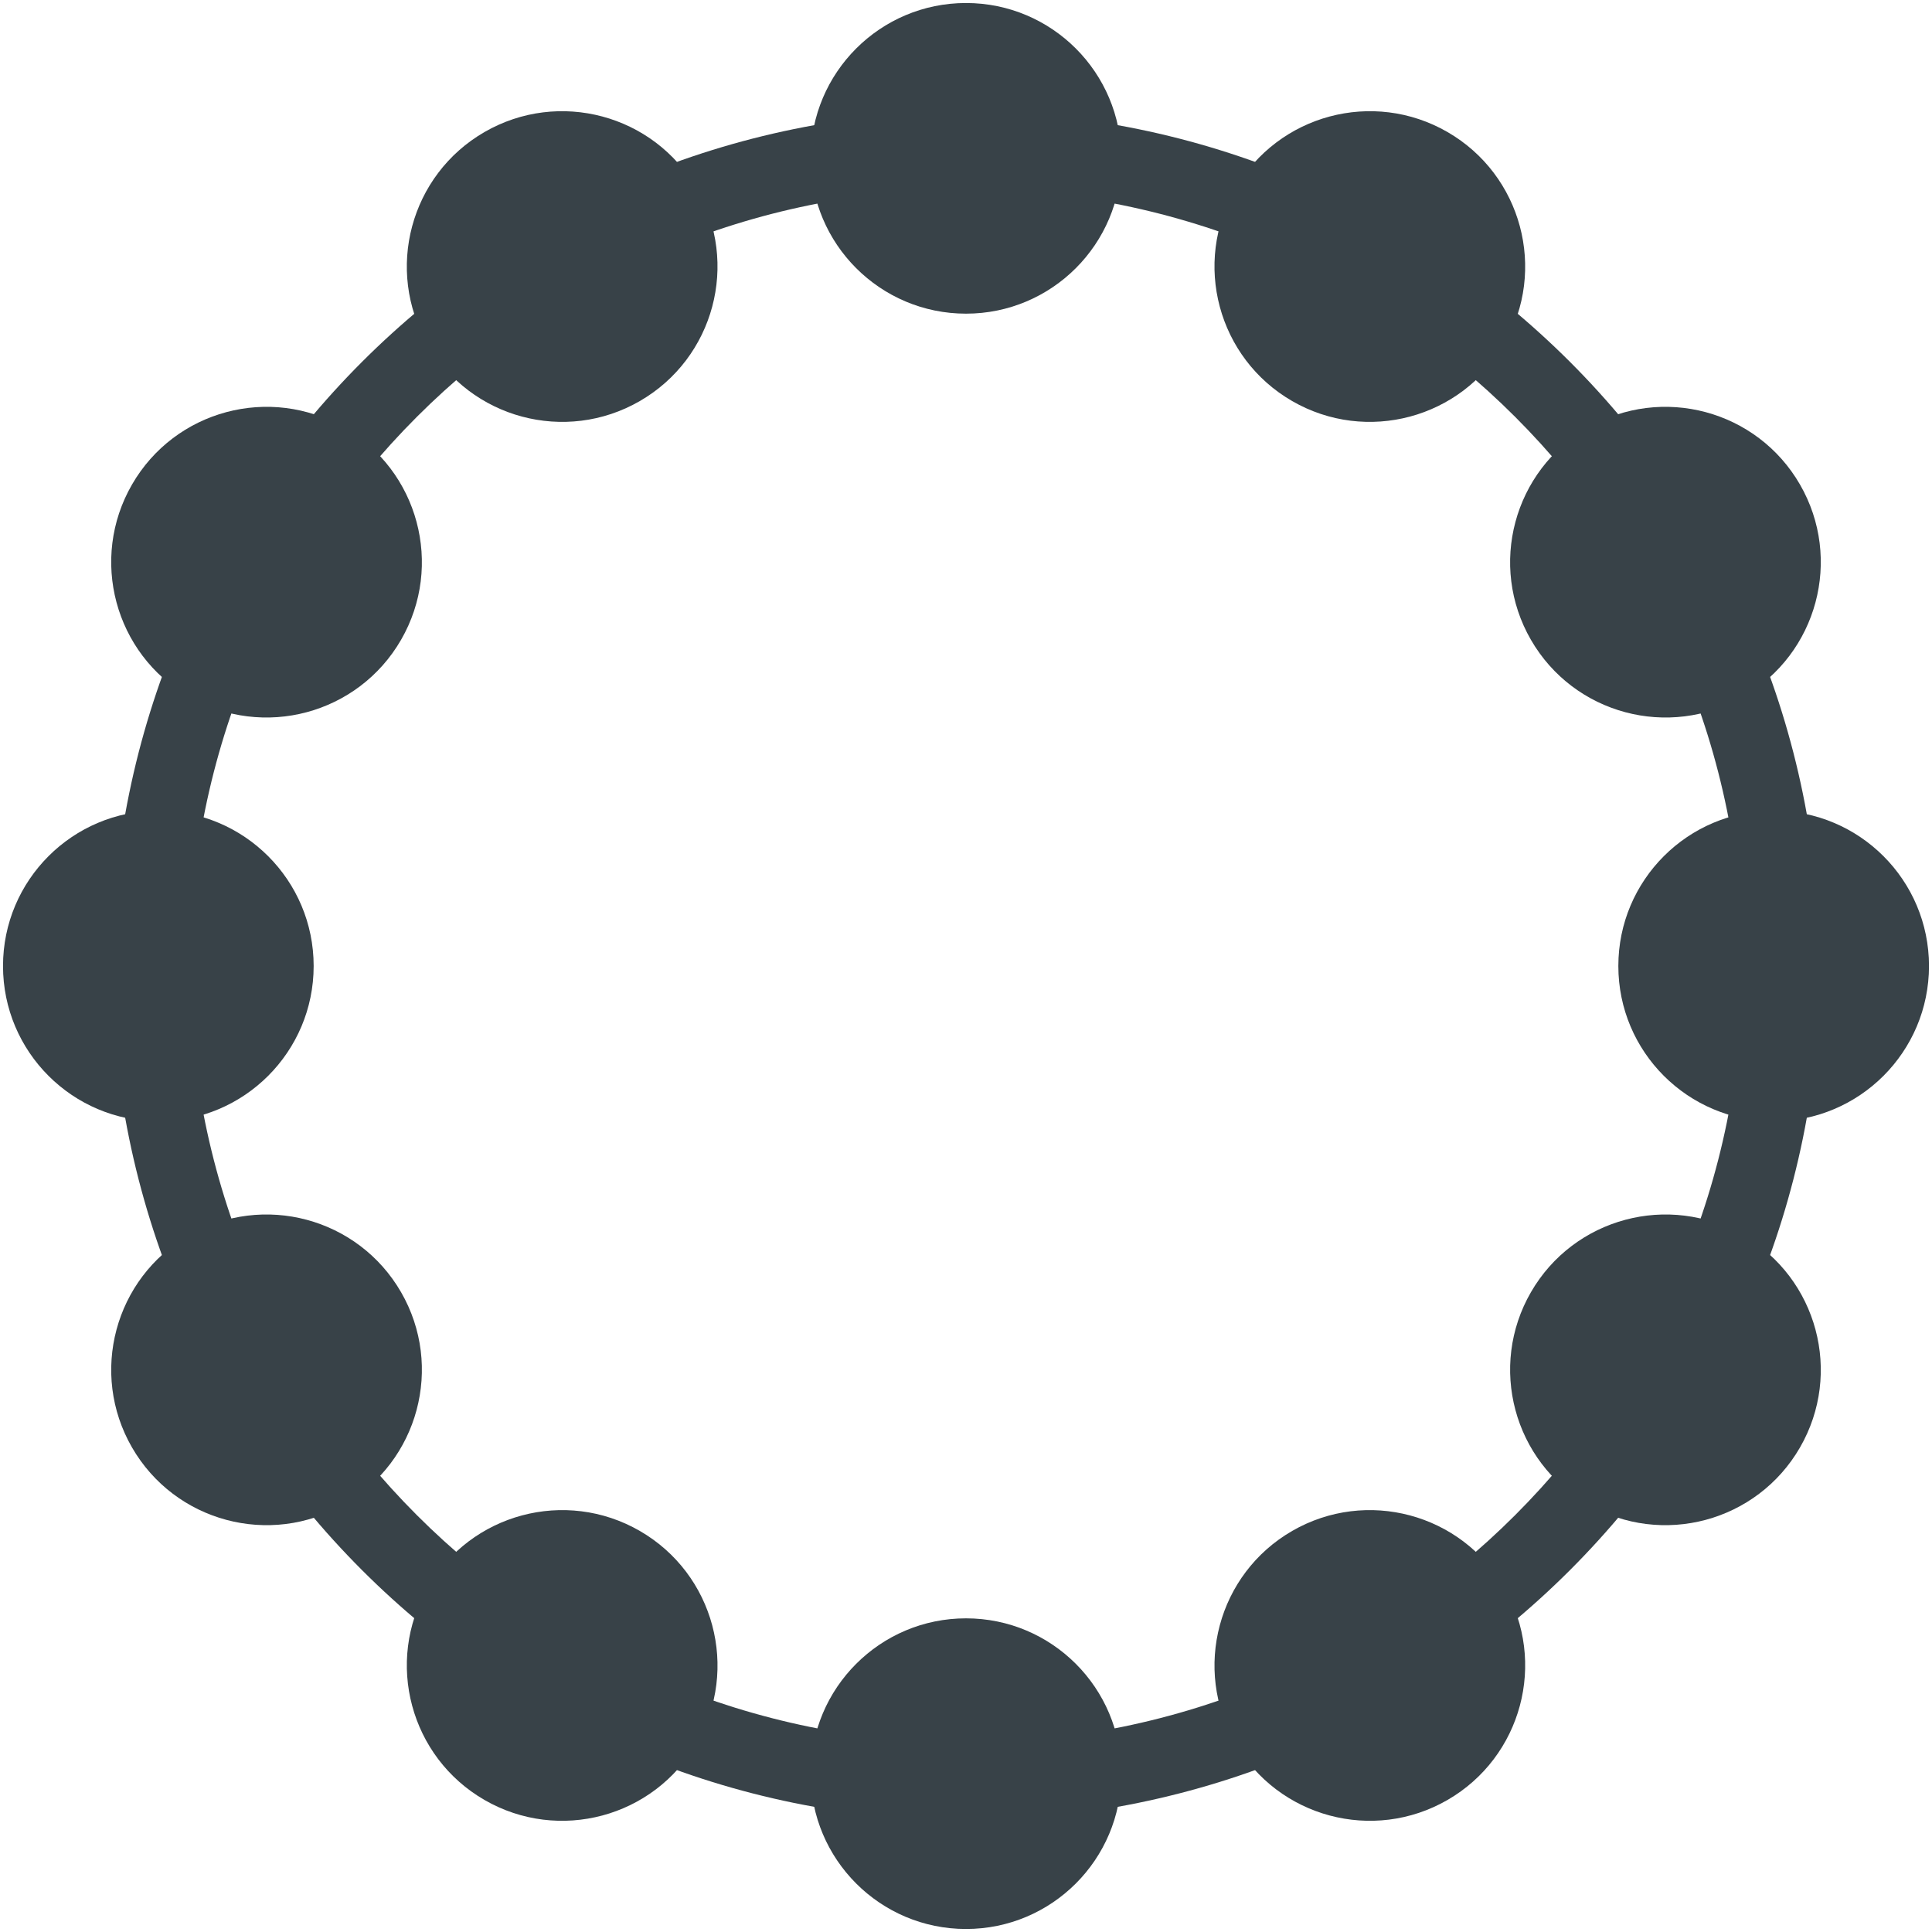
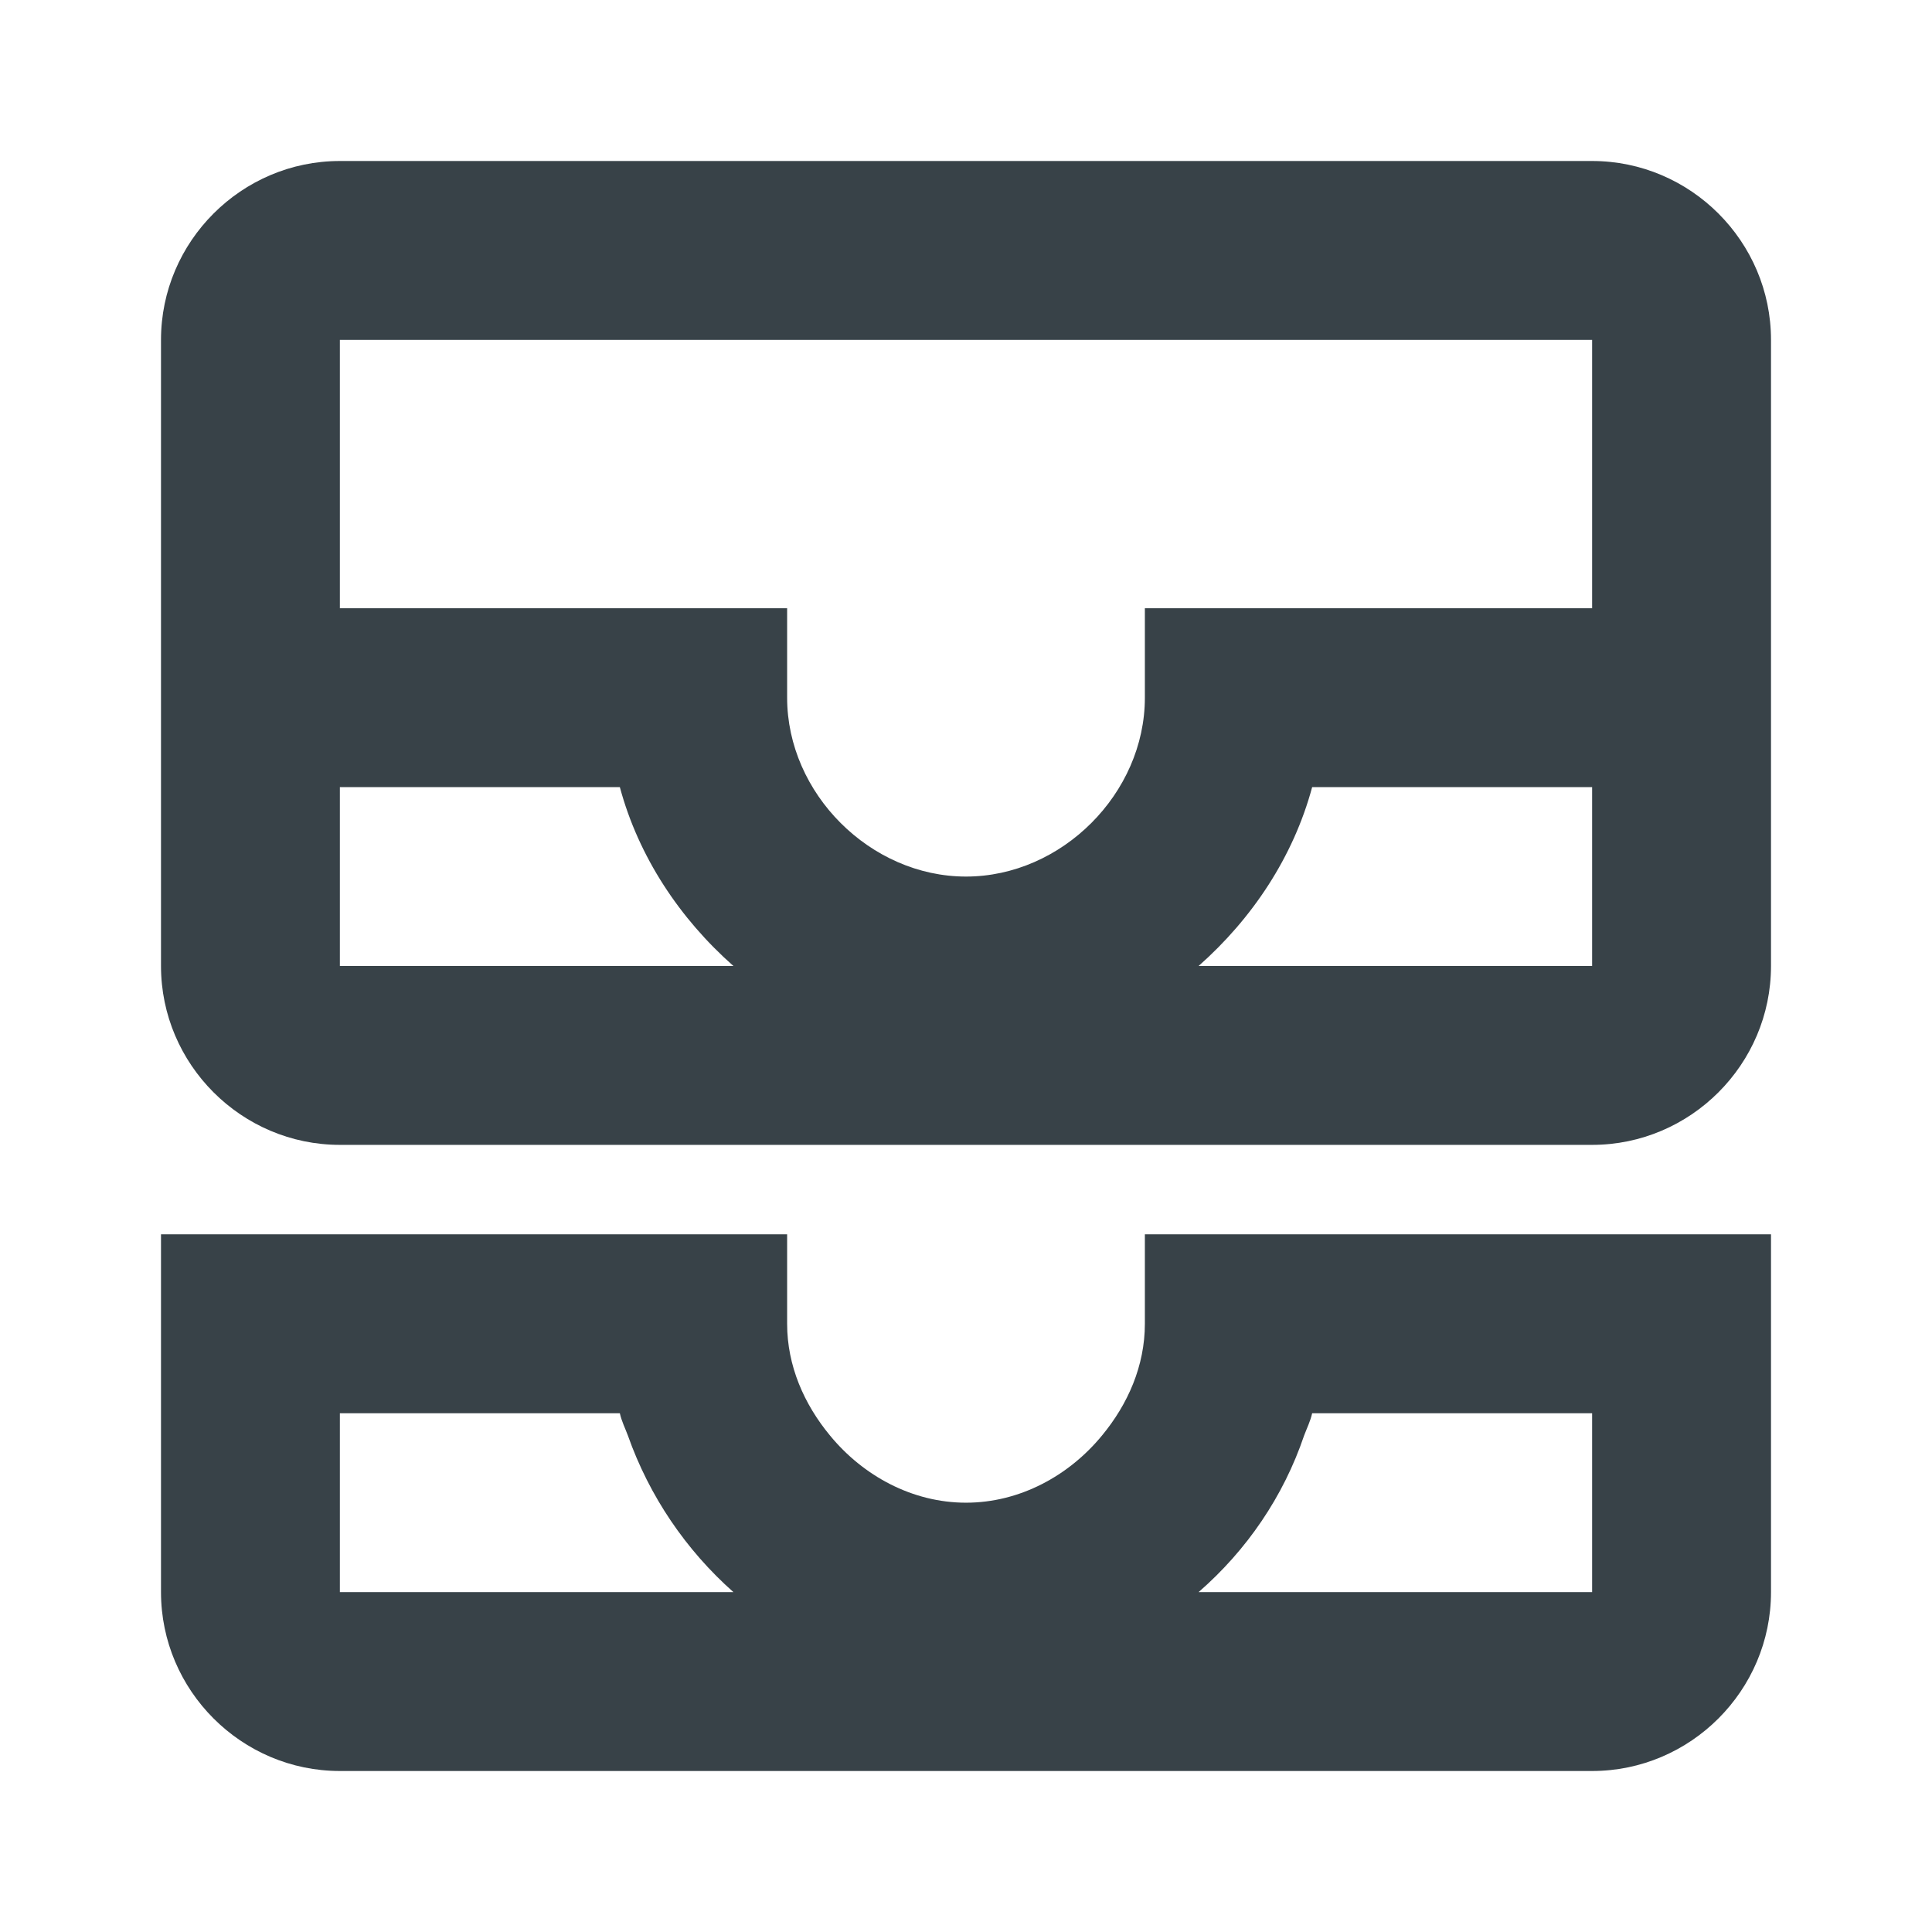
- <svg xmlns="http://www.w3.org/2000/svg" width="243px" height="243px" viewBox="0 0 243 243" version="1.1">
-   <defs />
-   <g id="Page-1" stroke="none" stroke-width="1" fill="none" fill-rule="evenodd">
-     <g id="Artboard" transform="translate(-6, -7)" fill="#384248">
-       <g id="Container-D" transform="translate(6, 7)">
-         <ellipse id="Oval-2-Copy-7" cx="121.5" cy="223.085" rx="19.536" ry="19.536" />
-         <circle id="Oval-2-Copy-8" cx="121.5" cy="19.915" r="19.536" />
-         <path d="M121.5,228.946 C180.841,228.946 228.946,180.841 228.946,121.5 C228.946,62.159 180.841,14.054 121.5,14.054 C62.159,14.054 14.054,62.159 14.054,121.5 C14.054,180.841 62.159,228.946 121.5,228.946 Z M121.5,219.178 C67.554,219.178 23.822,175.446 23.822,121.5 C23.822,67.554 67.554,23.822 121.5,23.822 C175.446,23.822 219.178,67.554 219.178,121.5 C219.178,175.446 175.446,219.178 121.5,219.178 Z" id="Oval-Copy" />
-         <ellipse id="Oval-2-Copy-7" transform="translate(70.70755, 33.52489) rotate(150) translate(-70.70755, -33.52489) " cx="70.708" cy="33.525" rx="19.536" ry="19.536" />
-         <ellipse id="Oval-2-Copy-8" transform="translate(172.2925, 209.4751) rotate(150) translate(-172.2925, -209.4751) " cx="172.292" cy="209.475" rx="19.536" ry="19.536" />
-         <ellipse id="Oval-2-Copy-7" transform="translate(19.9151, 121.5) rotate(90) translate(-19.9151, -121.5) " cx="19.915" cy="121.5" rx="19.536" ry="19.536" />
-         <ellipse id="Oval-2-Copy-8" transform="translate(223.0849, 121.5) rotate(90) translate(-223.0849, -121.5) " cx="223.085" cy="121.5" rx="19.536" ry="19.536" />
-         <ellipse id="Oval-2-Copy-7" transform="translate(33.52489, 70.70755) rotate(120) translate(-33.52489, -70.70755) " cx="33.525" cy="70.708" rx="19.536" ry="19.536" />
-         <ellipse id="Oval-2-Copy-8" transform="translate(209.4751, 172.2925) rotate(120) translate(-209.4751, -172.2925) " cx="209.475" cy="172.292" rx="19.536" ry="19.536" />
-         <ellipse id="Oval-2-Copy-7" transform="translate(33.52489, 172.2925) rotate(60) translate(-33.52489, -172.2925) " cx="33.525" cy="172.292" rx="19.536" ry="19.536" />
-         <ellipse id="Oval-2-Copy-8" transform="translate(209.4751, 70.70755) rotate(60) translate(-209.4751, -70.70755) " cx="209.475" cy="70.708" rx="19.536" ry="19.536" />
-         <ellipse id="Oval-2-Copy-7" transform="translate(70.70755, 209.4751) rotate(30) translate(-70.70755, -209.4751) " cx="70.708" cy="209.475" rx="19.536" ry="19.536" />
-         <ellipse id="Oval-2-Copy-8" transform="translate(172.2925, 33.52489) rotate(30) translate(-172.2925, -33.52489) " cx="172.292" cy="33.525" rx="19.536" ry="19.536" />
-       </g>
-     </g>
+ <svg xmlns="http://www.w3.org/2000/svg" width="24px" height="24px" viewBox="0 0 24 24" version="1.1">
+   <g id="workspace" fill="#384248">
+     <path d="M19.778,2 L4.222,2 C3,2 2,3 2,4.222 L2,12 C2,13.222 3,14.222 4.222,14.222 L19.778,14.222 C21,14.222 22,13.222 22,12 L22,4.222 C22,3 21,2 19.778,2 Z M4.222,9.778 L7.7,9.778 C7.933,10.644 8.444,11.411 9.111,12 L4.222,12 L4.222,9.778 Z M19.778,12 L14.889,12 C15.556,11.411 16.067,10.644 16.3,9.778 L19.778,9.778 L19.778,12 Z M19.778,7.556 L14.222,7.556 L14.222,8.667 C14.222,9.856 13.189,10.889 12,10.889 C10.811,10.889 9.778,9.856 9.778,8.667 L9.778,7.556 L4.222,7.556 L4.222,4.222 L19.778,4.222 L19.778,7.556 Z M17.556,15.333 L14.222,15.333 L14.222,16.444 C14.222,16.967 14.011,17.444 13.689,17.833 C13.278,18.333 12.667,18.667 12,18.667 C11.333,18.667 10.722,18.333 10.311,17.833 C9.989,17.444 9.778,16.967 9.778,16.444 L9.778,15.333 L2,15.333 L2,19.778 C2,21 3,22 4.222,22 L19.778,22 C21,22 22,21 22,19.778 L22,15.333 L17.556,15.333 Z M4.222,17.556 L7.7,17.556 C7.722,17.656 7.767,17.744 7.8,17.833 C8.067,18.589 8.522,19.256 9.111,19.778 L4.222,19.778 L4.222,17.556 Z M19.778,19.778 L14.889,19.778 C15.489,19.256 15.944,18.589 16.2,17.833 C16.233,17.744 16.278,17.656 16.3,17.556 L19.778,17.556 L19.778,19.778 Z" />
  </g>
</svg>
